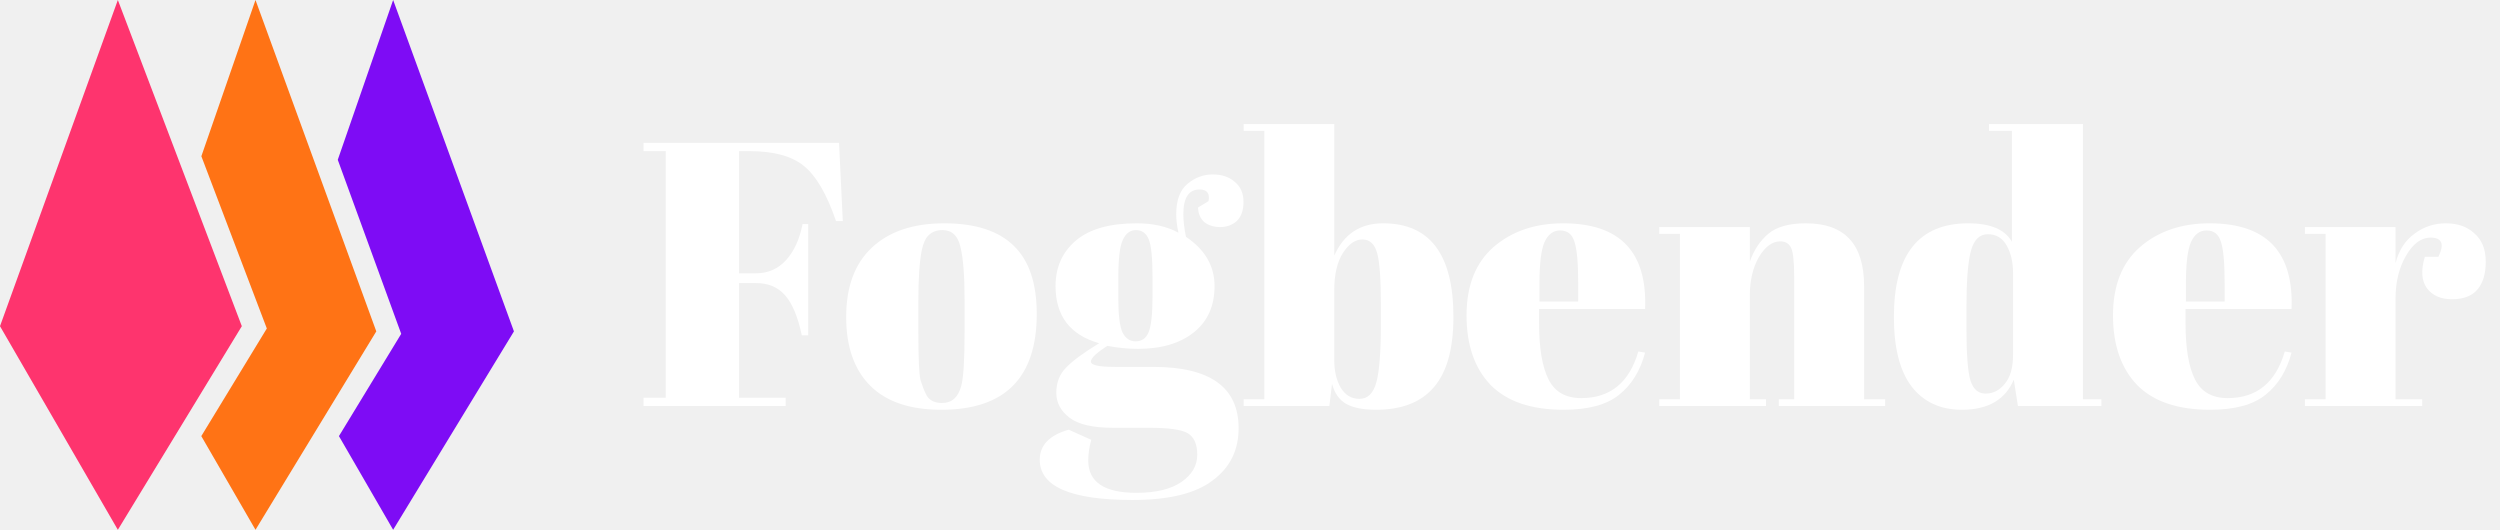
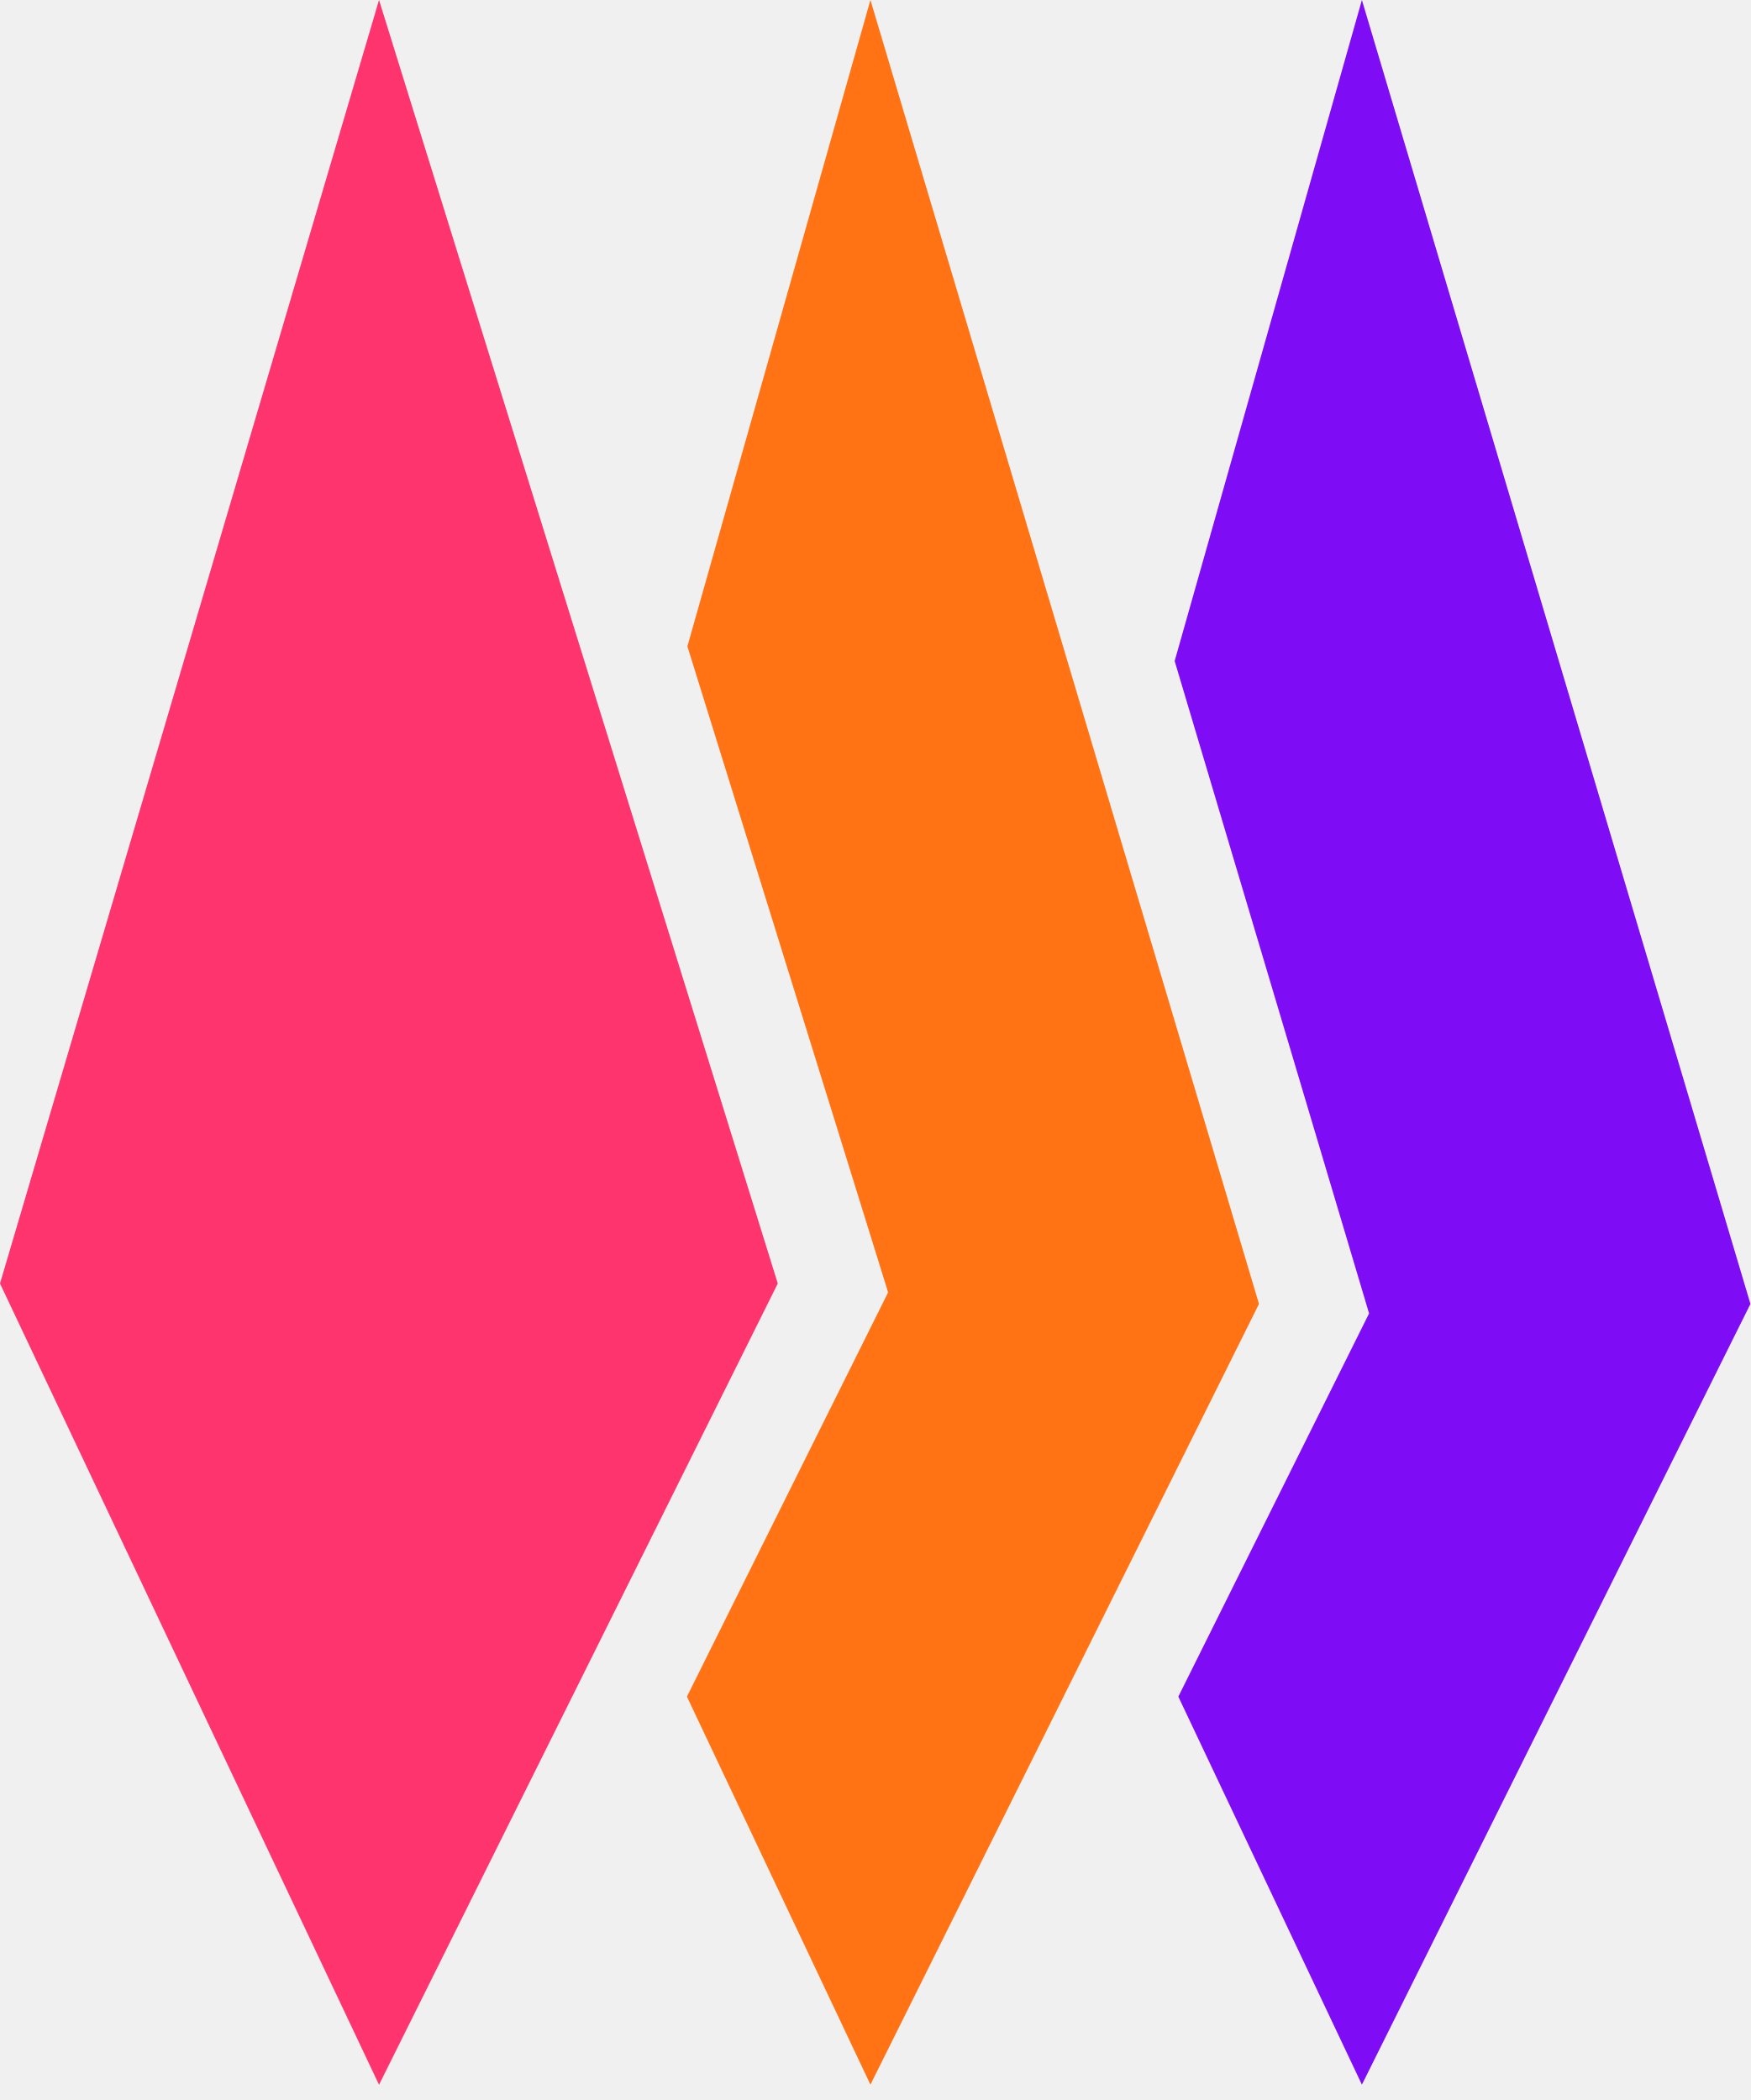
- <svg xmlns="http://www.w3.org/2000/svg" width="151" height="32" viewBox="0 0 151 32" fill="none">
-   <path d="M38.871 8.629H50.678L50.905 13.352H50.496C49.936 11.717 49.285 10.604 48.544 10.014C47.817 9.424 46.727 9.129 45.274 9.129H44.638V16.508H45.66C46.387 16.508 46.992 16.243 47.476 15.713C47.961 15.183 48.294 14.457 48.475 13.533H48.816V20.254H48.43C48.188 19.119 47.847 18.309 47.408 17.825C46.984 17.34 46.402 17.098 45.66 17.098H44.638V24.023H47.454V24.523H38.871V24.023H40.211V9.129H38.871V8.629Z" fill="white" />
-   <path d="M58.261 20.05V18.12C58.261 16.651 58.178 15.584 58.011 14.918C57.86 14.237 57.497 13.897 56.921 13.897C56.588 13.897 56.316 13.995 56.104 14.192C55.907 14.373 55.764 14.684 55.673 15.123C55.536 15.804 55.468 16.841 55.468 18.233V20.004C55.468 21.654 55.514 22.646 55.605 22.979C55.711 23.312 55.816 23.584 55.922 23.796C56.089 24.159 56.414 24.341 56.899 24.341C57.489 24.341 57.875 24 58.057 23.319C58.193 22.835 58.261 21.745 58.261 20.05ZM56.853 24.75C54.961 24.75 53.531 24.265 52.562 23.296C51.593 22.328 51.109 20.943 51.109 19.142C51.109 17.325 51.624 15.932 52.653 14.964C53.697 13.98 55.158 13.488 57.035 13.488C58.912 13.488 60.312 13.942 61.235 14.85C62.159 15.743 62.62 17.113 62.62 18.96C62.62 22.82 60.698 24.75 56.853 24.75Z" fill="white" />
-   <path d="M72.36 12.534L72.996 12.148C73.086 11.679 72.905 11.445 72.451 11.445C71.8 11.445 71.474 11.944 71.474 12.943C71.474 13.337 71.527 13.791 71.633 14.305C72.784 15.077 73.359 16.069 73.359 17.28C73.359 18.476 72.943 19.406 72.11 20.072C71.278 20.738 70.15 21.071 68.727 21.071C68.137 21.071 67.524 21.011 66.888 20.89C66.222 21.314 65.889 21.631 65.889 21.843C65.889 22.055 66.373 22.161 67.342 22.161H69.658C73.094 22.161 74.812 23.395 74.812 25.862C74.812 27.194 74.29 28.246 73.245 29.018C72.216 29.805 70.604 30.199 68.409 30.199C64.671 30.199 62.801 29.389 62.801 27.769C62.801 26.891 63.384 26.286 64.549 25.953L65.912 26.566C65.791 27.005 65.73 27.421 65.73 27.815C65.73 29.116 66.699 29.767 68.636 29.767C69.817 29.767 70.725 29.548 71.361 29.109C71.997 28.67 72.314 28.125 72.314 27.474C72.314 26.823 72.118 26.384 71.724 26.157C71.346 25.945 70.581 25.839 69.431 25.839H67.229C66.003 25.839 65.125 25.635 64.595 25.226C64.065 24.818 63.8 24.318 63.8 23.728C63.8 23.122 63.989 22.623 64.368 22.229C64.746 21.821 65.42 21.321 66.388 20.731C64.633 20.231 63.755 19.081 63.755 17.28C63.755 16.144 64.163 15.229 64.981 14.532C65.798 13.836 67.024 13.488 68.659 13.488C69.643 13.488 70.483 13.677 71.179 14.056C71.088 13.647 71.043 13.276 71.043 12.943C71.043 12.095 71.27 11.482 71.724 11.104C72.178 10.726 72.685 10.536 73.245 10.536C73.805 10.536 74.252 10.688 74.585 10.991C74.933 11.278 75.107 11.679 75.107 12.194C75.107 12.709 74.971 13.095 74.698 13.352C74.426 13.594 74.093 13.715 73.7 13.715C73.321 13.715 73.003 13.617 72.746 13.42C72.504 13.208 72.375 12.913 72.36 12.534ZM67.546 16.78V18.006C67.546 19.02 67.63 19.709 67.796 20.072C67.978 20.436 68.243 20.617 68.591 20.617C68.954 20.617 69.212 20.443 69.363 20.095C69.529 19.732 69.613 18.998 69.613 17.893V16.78C69.613 15.6 69.537 14.828 69.386 14.464C69.234 14.086 68.977 13.897 68.614 13.897C68.266 13.897 68.001 14.094 67.819 14.487C67.637 14.865 67.546 15.63 67.546 16.78Z" fill="white" />
-   <path d="M83.405 18.415C83.405 16.856 83.329 15.811 83.178 15.282C83.026 14.737 82.731 14.464 82.292 14.464C81.853 14.464 81.46 14.737 81.112 15.282C80.763 15.827 80.589 16.576 80.589 17.529V21.753C80.589 22.403 80.718 22.956 80.975 23.41C81.248 23.864 81.626 24.091 82.111 24.091C82.61 24.091 82.951 23.758 83.132 23.092C83.314 22.426 83.405 21.261 83.405 19.596V18.415ZM80.589 7.494V15.441C81.165 14.139 82.148 13.488 83.541 13.488C86.372 13.488 87.787 15.373 87.787 19.142C87.787 21.064 87.393 22.479 86.606 23.387C85.834 24.295 84.669 24.75 83.11 24.75C82.323 24.75 81.717 24.628 81.293 24.386C80.885 24.144 80.605 23.743 80.453 23.183L80.294 24.523H75.118V24.114H76.366V7.903H75.118V7.494H80.589Z" fill="white" />
-   <path d="M94.437 24.75C92.484 24.75 91.016 24.25 90.032 23.251C89.063 22.237 88.579 20.837 88.579 19.051C88.579 17.249 89.124 15.872 90.214 14.918C91.319 13.965 92.719 13.488 94.414 13.488C97.85 13.488 99.5 15.214 99.364 18.665H92.961V19.55C92.961 21.034 93.15 22.154 93.529 22.91C93.907 23.667 94.566 24.046 95.504 24.046C97.26 24.046 98.41 23.107 98.955 21.23L99.364 21.298C99.076 22.388 98.554 23.236 97.797 23.841C97.055 24.447 95.935 24.75 94.437 24.75ZM92.984 18.211H95.322V17.098C95.322 15.872 95.247 15.04 95.095 14.601C94.959 14.146 94.671 13.919 94.233 13.919C93.809 13.919 93.491 14.162 93.279 14.646C93.082 15.115 92.984 15.932 92.984 17.098V18.211Z" fill="white" />
-   <path d="M100.218 13.715H105.69V15.804C105.932 15.108 106.303 14.548 106.802 14.124C107.302 13.7 108.059 13.488 109.073 13.488C111.419 13.488 112.592 14.752 112.592 17.28V24.114H113.864V24.523H107.438V24.114H108.369V16.735C108.369 15.827 108.308 15.244 108.187 14.986C108.066 14.714 107.847 14.578 107.529 14.578C107.045 14.578 106.613 14.896 106.235 15.531C105.871 16.167 105.69 16.939 105.69 17.847V24.114H106.666V24.523H100.218V24.114H101.467V14.124H100.218V13.715Z" fill="white" />
-   <path d="M118.773 19.823C118.773 21.412 118.856 22.471 119.022 23.001C119.189 23.516 119.492 23.773 119.93 23.773C120.385 23.773 120.771 23.576 121.088 23.183C121.421 22.789 121.588 22.207 121.588 21.435V16.485C121.588 15.834 121.459 15.282 121.202 14.828C120.945 14.373 120.566 14.146 120.067 14.146C119.567 14.146 119.227 14.479 119.045 15.145C118.863 15.811 118.773 16.977 118.773 18.642V19.823ZM121.883 24.523L121.633 22.933C121.119 24.144 120.074 24.75 118.5 24.75C117.198 24.75 116.184 24.28 115.458 23.342C114.746 22.403 114.391 21.003 114.391 19.142C114.391 15.373 115.889 13.488 118.886 13.488C120.218 13.488 121.096 13.859 121.52 14.601V7.903H120.135V7.494H125.811V24.114H126.924V24.523H121.883Z" fill="white" />
-   <path d="M133.483 24.75C131.53 24.75 130.062 24.25 129.078 23.251C128.109 22.237 127.625 20.837 127.625 19.051C127.625 17.249 128.17 15.872 129.26 14.918C130.365 13.965 131.765 13.488 133.46 13.488C136.896 13.488 138.546 15.214 138.41 18.665H132.007V19.55C132.007 21.034 132.196 22.154 132.574 22.91C132.953 23.667 133.611 24.046 134.55 24.046C136.306 24.046 137.456 23.107 138.001 21.23L138.41 21.298C138.122 22.388 137.6 23.236 136.843 23.841C136.101 24.447 134.981 24.75 133.483 24.75ZM132.03 18.211H134.368V17.098C134.368 15.872 134.292 15.04 134.141 14.601C134.005 14.146 133.717 13.919 133.278 13.919C132.855 13.919 132.537 14.162 132.325 14.646C132.128 15.115 132.03 15.932 132.03 17.098V18.211Z" fill="white" />
-   <path d="M146.802 14.351C146.242 14.351 145.75 14.714 145.326 15.441C144.902 16.167 144.69 17.03 144.69 18.029V24.114H146.302V24.523H139.218V24.114H140.467V14.124H139.218V13.715H144.69V15.895C144.887 15.123 145.265 14.532 145.826 14.124C146.386 13.7 147.021 13.488 147.733 13.488C148.444 13.488 149.019 13.692 149.458 14.101C149.912 14.495 150.139 15.062 150.139 15.804C150.139 16.53 149.973 17.09 149.64 17.484C149.307 17.878 148.792 18.074 148.096 18.074C147.415 18.074 146.908 17.847 146.575 17.393C146.257 16.939 146.219 16.311 146.461 15.509H147.279C147.657 14.737 147.498 14.351 146.802 14.351Z" fill="white" />
-   <path d="M7.118 0L0 19.701L7.118 32L14.606 19.701L7.118 0Z" fill="#FE346E" />
-   <path fill-rule="evenodd" clip-rule="evenodd" d="M12.158 26.341L15.432 31.999L22.728 20.015L15.432 0L12.162 9.437L16.116 19.84L12.158 26.341Z" fill="#FF7315" />
-   <path fill-rule="evenodd" clip-rule="evenodd" d="M20.472 26.341L23.746 31.999L31.042 20.015L23.746 0L20.401 9.652L24.233 20.164L20.472 26.341Z" fill="#7E0CF5" />
+ <svg xmlns="http://www.w3.org/2000/svg" width="30" height="36" viewBox="0 0 30 36" fill="none">
+   <path d="M6.496 0L0 22.003L6.496 35.739L13.33 22.003L6.496 0Z" fill="#FE346E" />
+   <path d="M11.773 29.085L14.918 35.737L21.577 22.353L14.918 0L11.781 11.08L15.221 22.155L11.773 29.085Z" fill="#FF7315" />
+   <path d="M20.195 29.085L23.341 35.737L30 22.353L23.341 0L20.132 11.332L23.464 22.516L20.195 29.085Z" fill="#7E0CF5" />
</svg>
